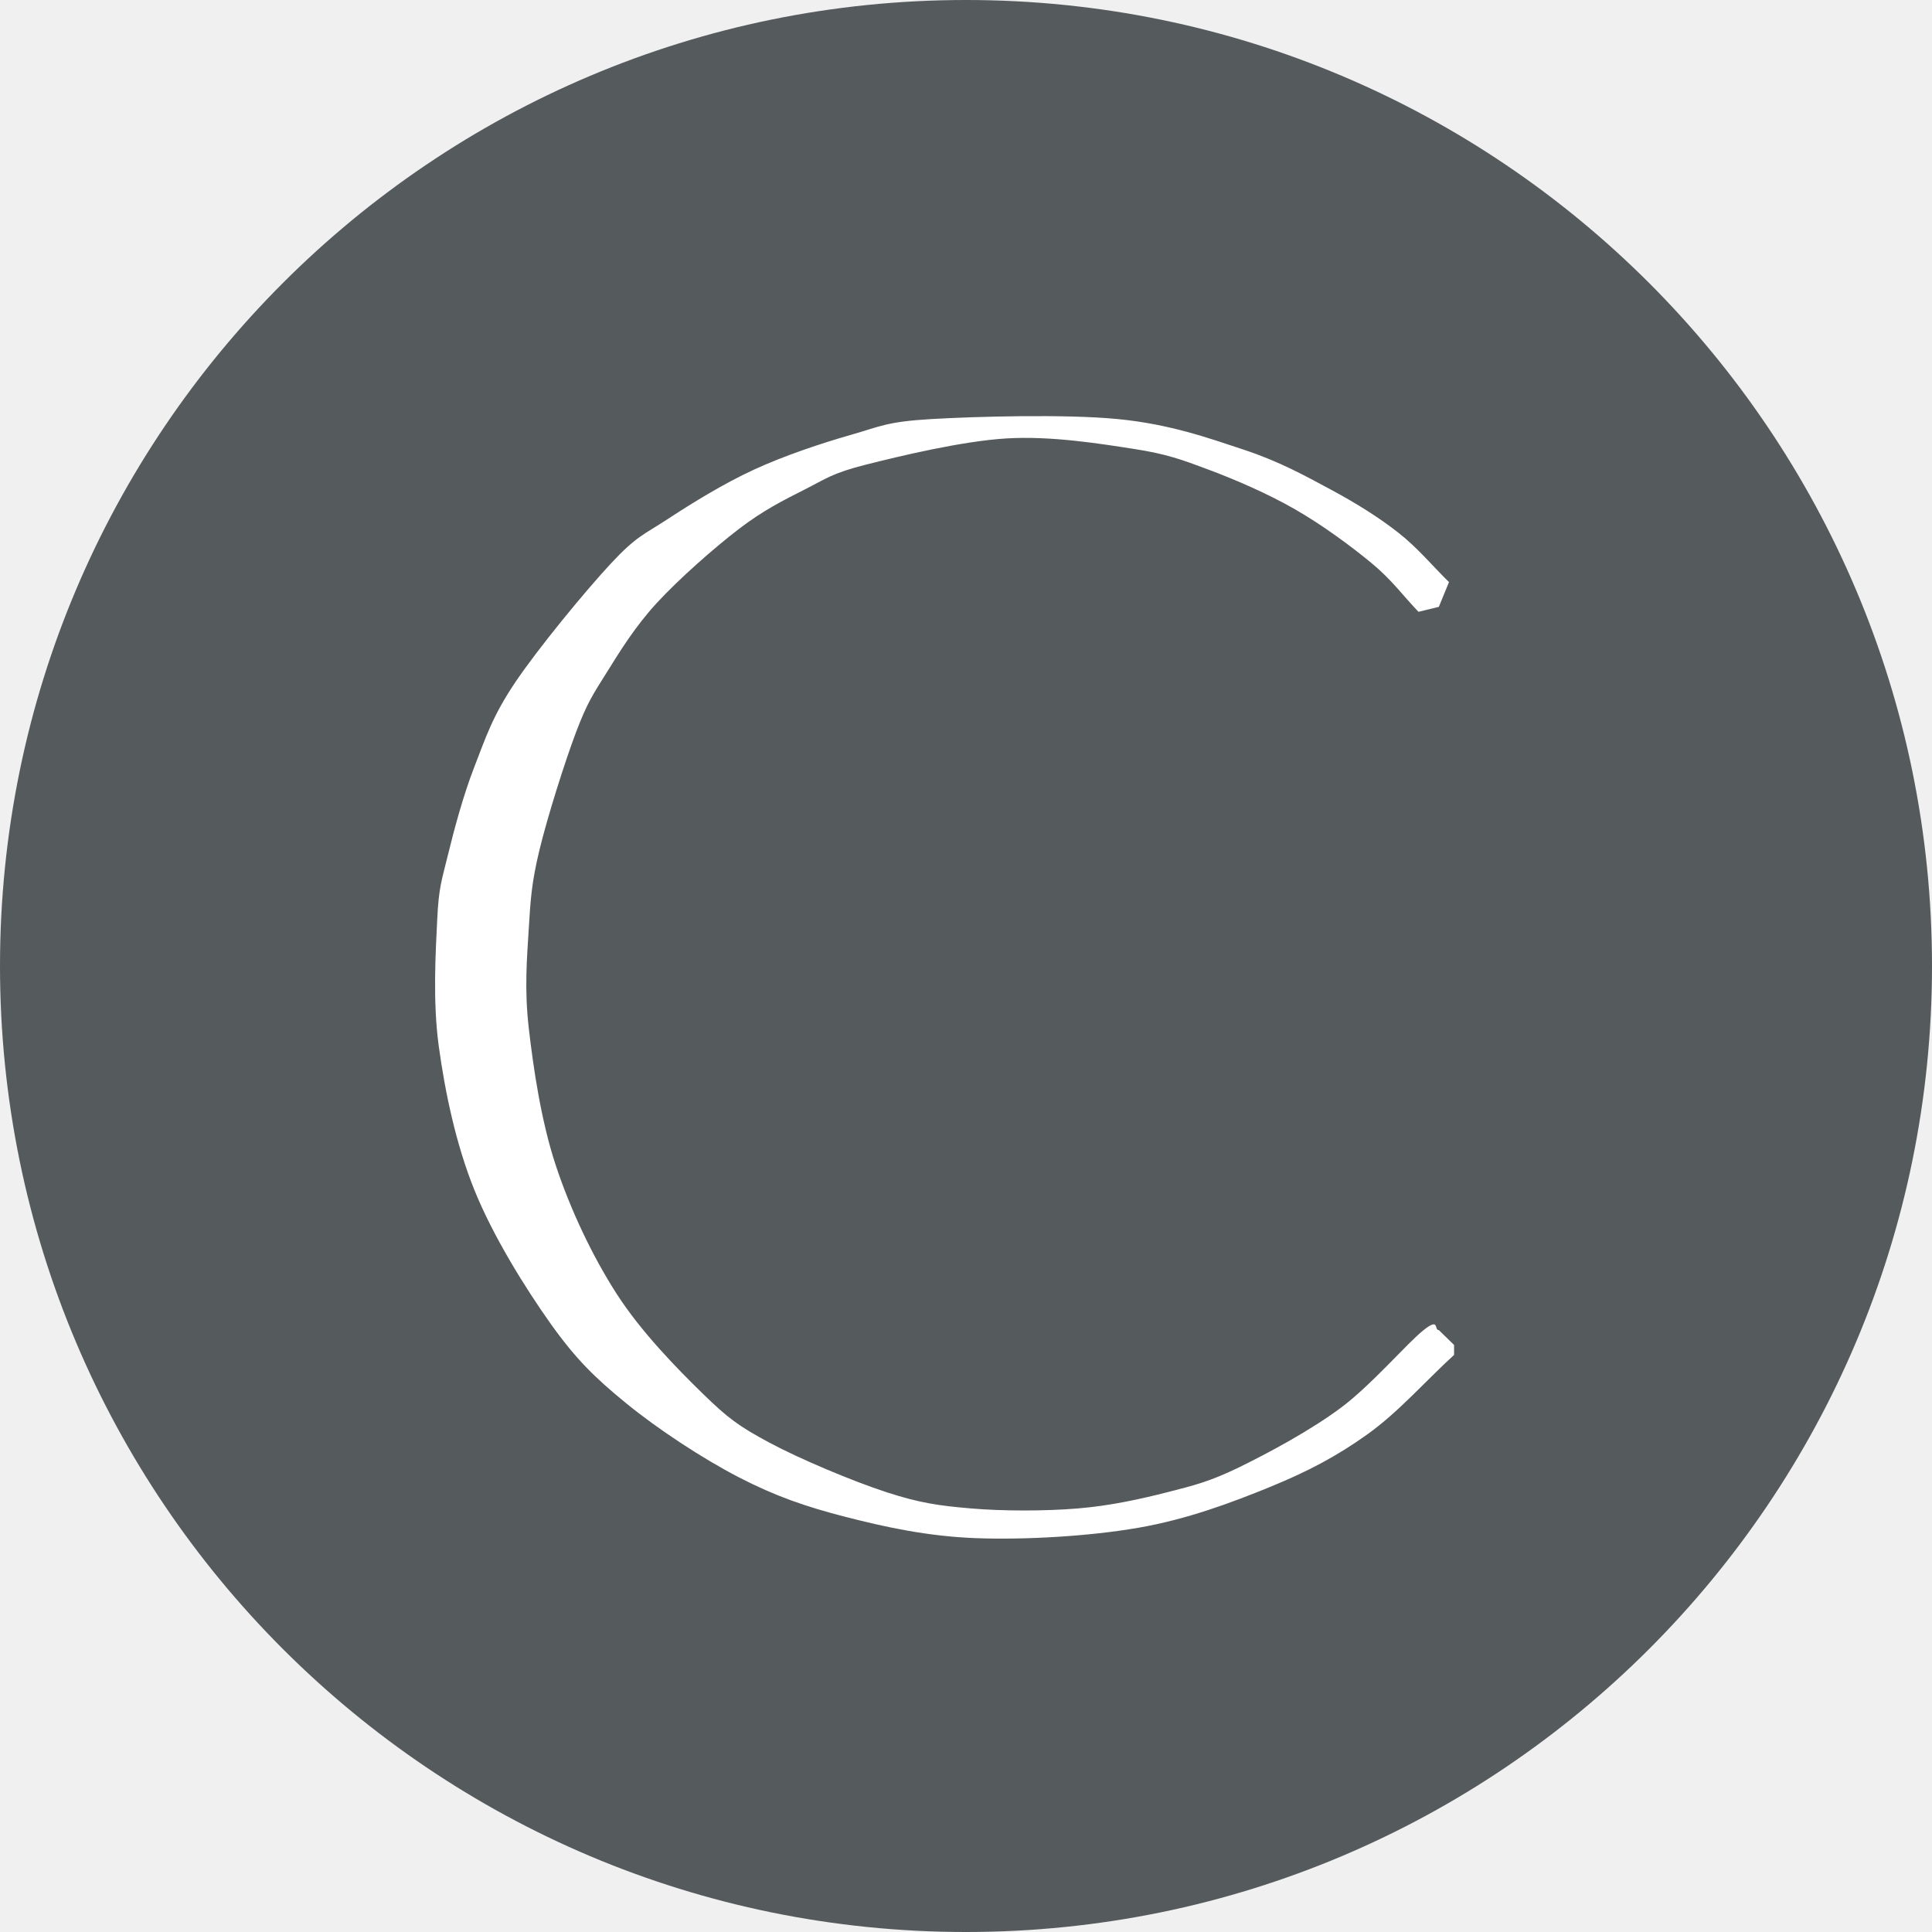
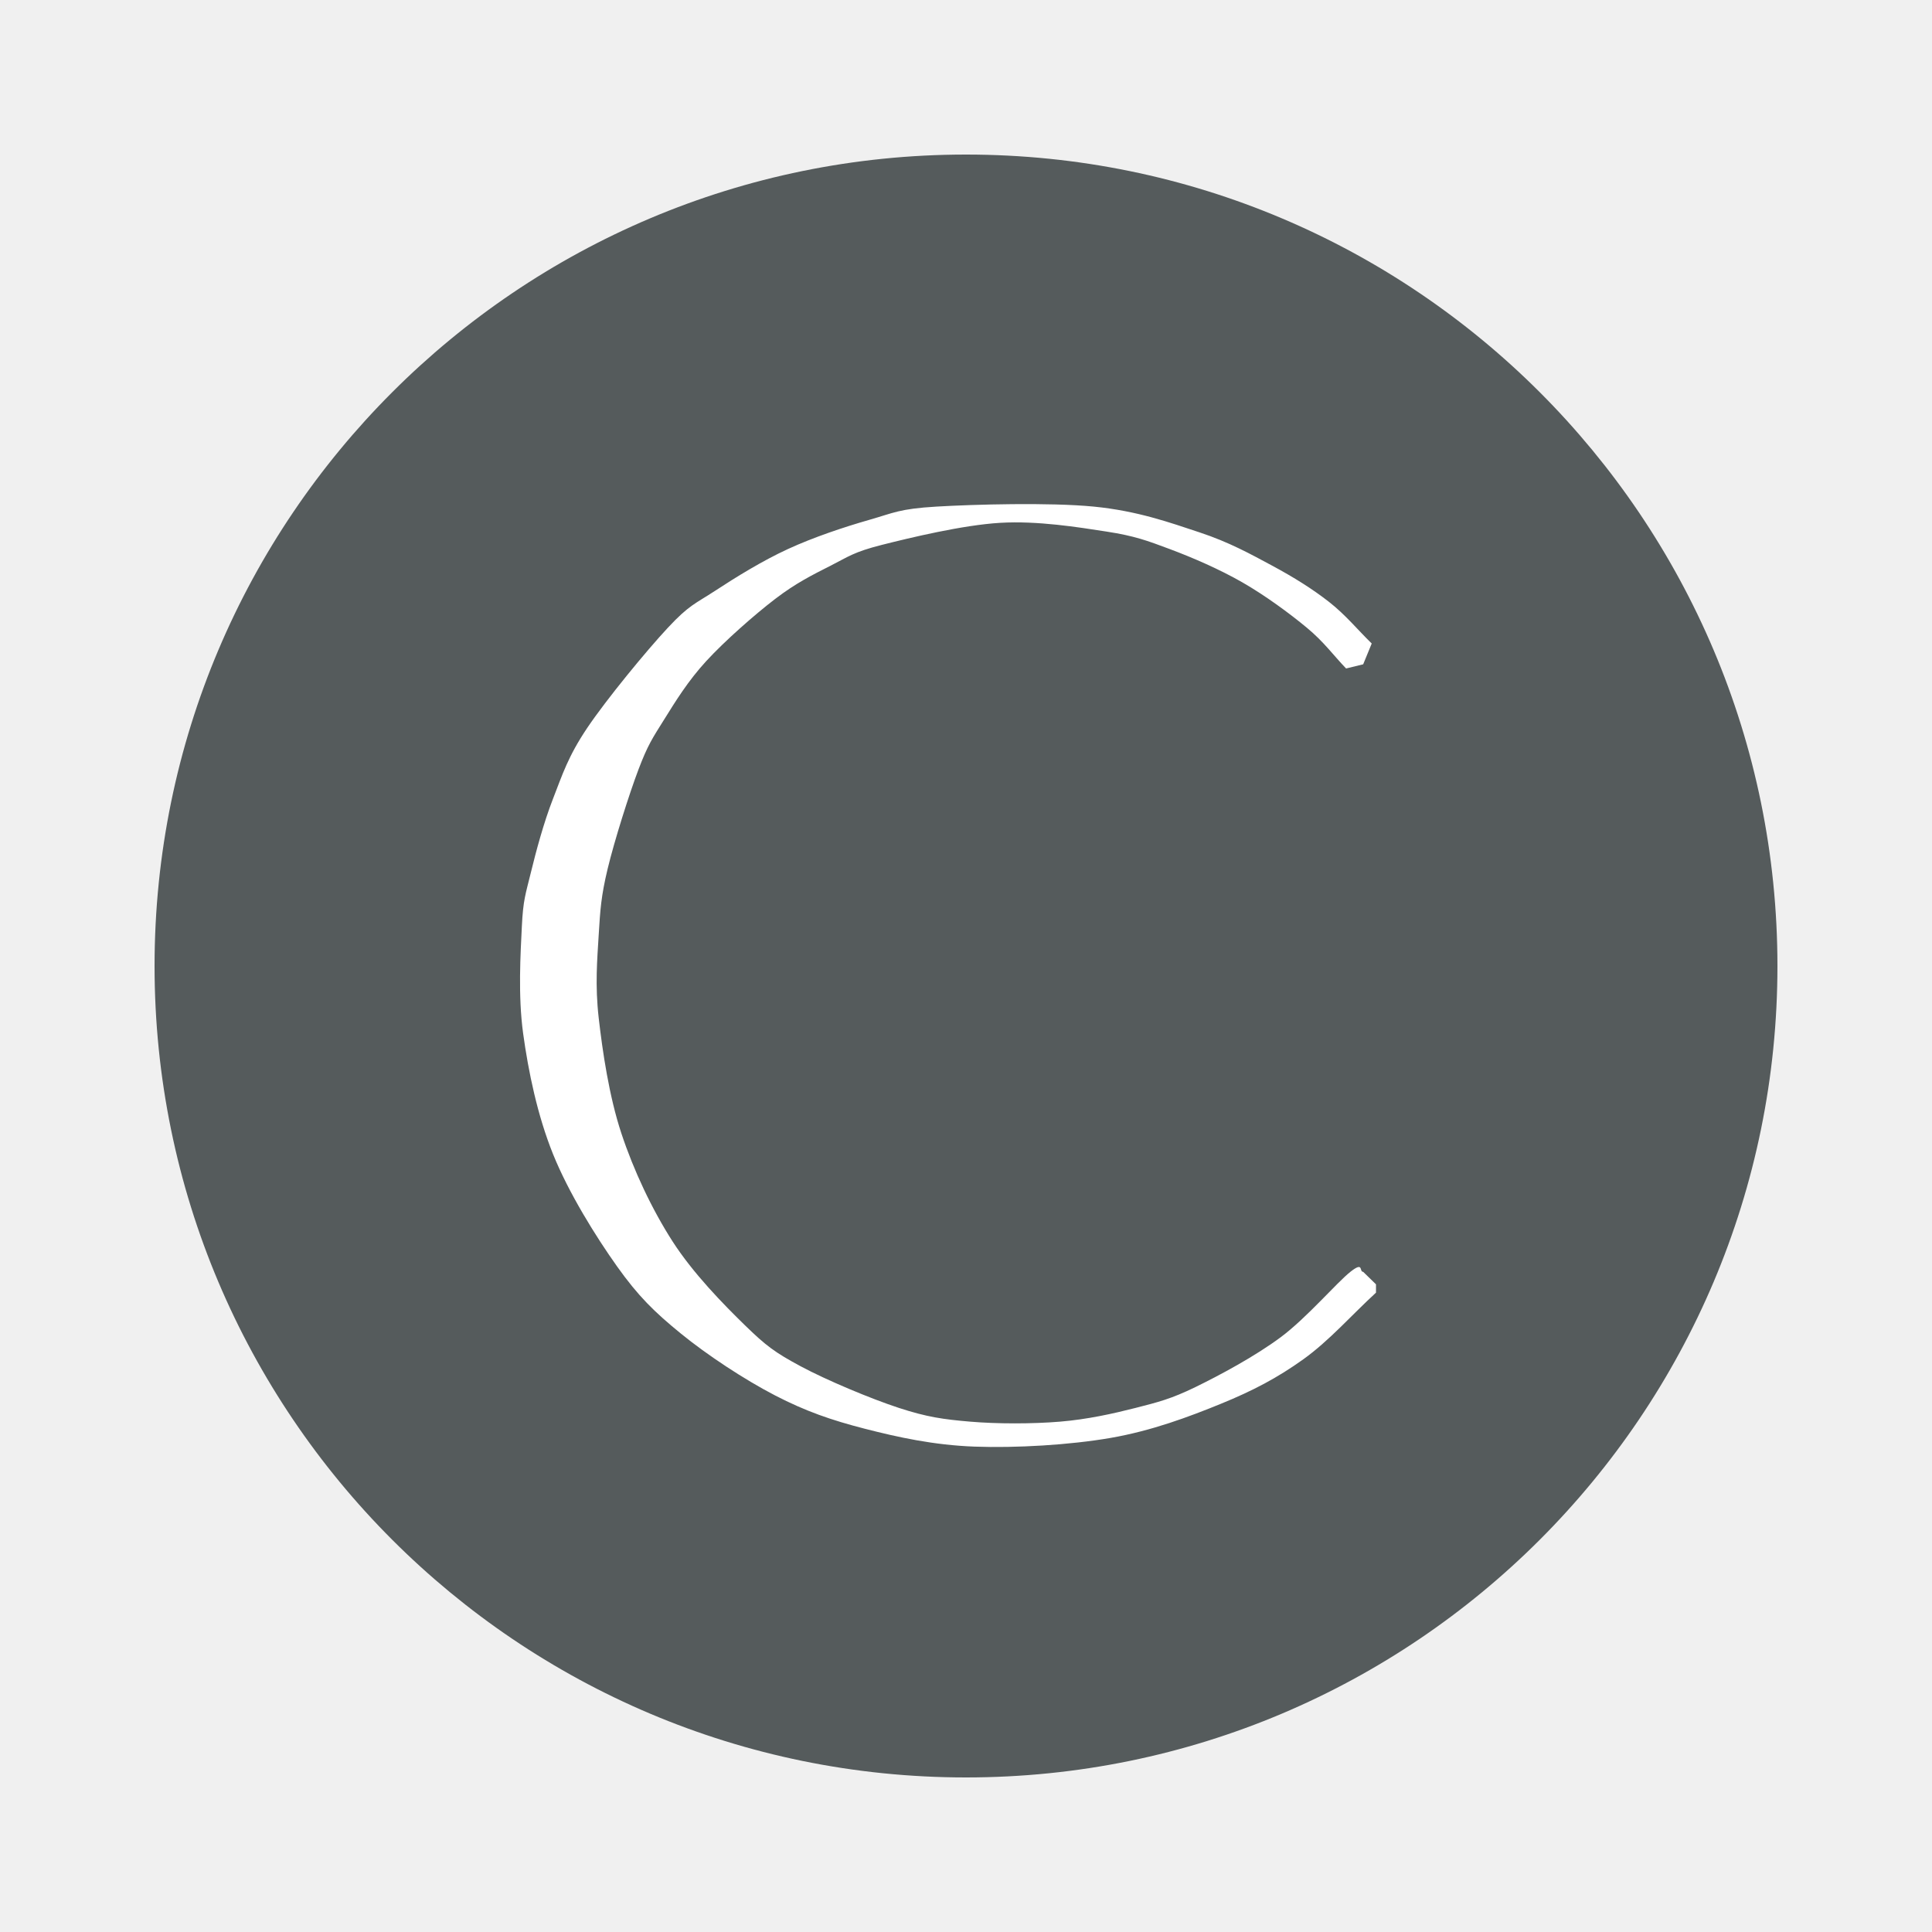
- <svg xmlns="http://www.w3.org/2000/svg" viewBox="0 0 100 100" role="img" aria-labelledby="title desc">
-   <circle cx="50" cy="50" r="50" fill="#555b5c" />
-   <path fill="#fff" d="M22.711 54.154 C22.390 51.816 22.553 49.214 22.632 47.564 C22.711 45.915 22.864 45.568 23.184 44.256 C23.504 42.944 23.974 41.179 24.553 39.692 C25.132 38.205 25.478 37.090 26.658 35.333 C27.838 33.577 30.316 30.564 31.632 29.154 C32.947 27.744 33.320 27.679 34.553 26.872 C35.785 26.064 37.447 25.034 39.026 24.308 C40.605 23.581 42.500 22.949 44.026 22.513 C45.553 22.077 45.877 21.829 48.184 21.692 C50.491 21.556 55.167 21.427 57.868 21.692 C60.570 21.957 62.561 22.675 64.395 23.282 C66.228 23.889 67.539 24.620 68.868 25.333 C70.197 26.047 71.346 26.765 72.368 27.564 C73.390 28.363 74.123 29.274 75.000 30.128 L74.474 31.410 L73.421 31.667 C72.614 30.829 72.066 30.038 71.000 29.154 C69.934 28.269 68.434 27.167 67.026 26.359 C65.618 25.551 63.947 24.829 62.553 24.308 C61.158 23.786 60.399 23.500 58.658 23.231 C56.917 22.962 54.412 22.556 52.105 22.692 C49.798 22.829 46.557 23.611 44.816 24.051 C43.075 24.491 42.754 24.778 41.658 25.333 C40.561 25.889 39.513 26.406 38.237 27.385 C36.961 28.363 35.140 29.966 34.000 31.205 C32.860 32.444 32.092 33.705 31.395 34.821 C30.697 35.936 30.395 36.368 29.816 37.897 C29.237 39.427 28.329 42.303 27.921 44.000 C27.513 45.697 27.461 46.543 27.368 48.077 C27.276 49.611 27.136 51.167 27.368 53.205 C27.601 55.244 28.004 58.013 28.763 60.308 C29.522 62.603 30.654 65.004 31.921 66.974 C33.189 68.944 35.053 70.846 36.368 72.128 C37.684 73.410 38.232 73.816 39.816 74.667 C41.399 75.517 44.127 76.662 45.868 77.231 C47.610 77.799 48.610 77.936 50.263 78.077 C51.917 78.218 54.092 78.218 55.789 78.077 C57.487 77.936 59.057 77.585 60.447 77.231 C61.838 76.876 62.640 76.675 64.132 75.949 C65.623 75.222 67.803 74.056 69.395 72.872 C70.987 71.688 72.838 69.517 73.684 68.846 C74.531 68.175 74.211 68.846 74.474 68.846 L75.263 69.615 L75.263 70.128 C73.772 71.496 72.382 73.090 70.789 74.231 C69.197 75.372 67.689 76.167 65.711 76.974 C63.732 77.782 61.452 78.637 58.921 79.077 C56.390 79.517 53.053 79.709 50.526 79.615 C48.000 79.521 45.811 79.038 43.763 78.513 C41.715 77.987 40.127 77.440 38.237 76.462 C36.346 75.483 34.044 73.966 32.421 72.641 C30.798 71.316 29.811 70.355 28.500 68.513 C27.189 66.671 25.518 63.983 24.553 61.590 C23.588 59.197 23.031 56.491 22.711 54.154 Z" />
+ <svg xmlns="http://www.w3.org/2000/svg" viewBox="0 0 100 100" width="512" height="512">
+   <g transform="translate(8 8) scale(0.84)">
+     <circle cx="50" cy="50" r="50" fill="#555B5C" />
+     <path fill="#FFFFFF" d="M22.711 54.154 C22.390 51.816 22.553 49.214 22.632 47.564 C22.711 45.915 22.864 45.568 23.184 44.256 C23.504 42.944 23.974 41.179 24.553 39.692 C25.132 38.205 25.478 37.090 26.658 35.333 C27.838 33.577 30.316 30.564 31.632 29.154 C32.947 27.744 33.320 27.679 34.553 26.872 C35.785 26.064 37.447 25.034 39.026 24.308 C40.605 23.581 42.500 22.949 44.026 22.513 C45.553 22.077 45.877 21.829 48.184 21.692 C50.491 21.556 55.167 21.427 57.868 21.692 C60.570 21.957 62.561 22.675 64.395 23.282 C66.228 23.889 67.539 24.620 68.868 25.333 C70.197 26.047 71.346 26.765 72.368 27.564 C73.390 28.363 74.123 29.274 75.000 30.128 L74.474 31.410 L73.421 31.667 C72.614 30.829 72.066 30.038 71.000 29.154 C69.934 28.269 68.434 27.167 67.026 26.359 C65.618 25.551 63.947 24.829 62.553 24.308 C61.158 23.786 60.399 23.500 58.658 23.231 C56.917 22.962 54.412 22.556 52.105 22.692 C49.798 22.829 46.557 23.611 44.816 24.051 C43.075 24.491 42.754 24.778 41.658 25.333 C40.561 25.889 39.513 26.406 38.237 27.385 C36.961 28.363 35.140 29.966 34.000 31.205 C32.860 32.444 32.092 33.705 31.395 34.821 C30.697 35.936 30.395 36.368 29.816 37.897 C29.237 39.427 28.329 42.303 27.921 44.000 C27.513 45.697 27.461 46.543 27.368 48.077 C27.276 49.611 27.136 51.167 27.368 53.205 C27.601 55.244 28.004 58.013 28.763 60.308 C29.522 62.603 30.654 65.004 31.921 66.974 C33.189 68.944 35.053 70.846 36.368 72.128 C37.684 73.410 38.232 73.816 39.816 74.667 C41.399 75.517 44.127 76.662 45.868 77.231 C47.610 77.799 48.610 77.936 50.263 78.077 C51.917 78.218 54.092 78.218 55.789 78.077 C57.487 77.936 59.057 77.585 60.447 77.231 C61.838 76.876 62.640 76.675 64.132 75.949 C65.623 75.222 67.803 74.056 69.395 72.872 C70.987 71.688 72.838 69.517 73.684 68.846 C74.531 68.175 74.211 68.846 74.474 68.846 L75.263 69.615 L75.263 70.128 C73.772 71.496 72.382 73.090 70.789 74.231 C69.197 75.372 67.689 76.167 65.711 76.974 C63.732 77.782 61.452 78.637 58.921 79.077 C56.390 79.517 53.053 79.709 50.526 79.615 C48.000 79.521 45.811 79.038 43.763 78.513 C41.715 77.987 40.127 77.440 38.237 76.462 C36.346 75.483 34.044 73.966 32.421 72.641 C30.798 71.316 29.811 70.355 28.500 68.513 C27.189 66.671 25.518 63.983 24.553 61.590 C23.588 59.197 23.031 56.491 22.711 54.154 Z" />
+   </g>
</svg>
